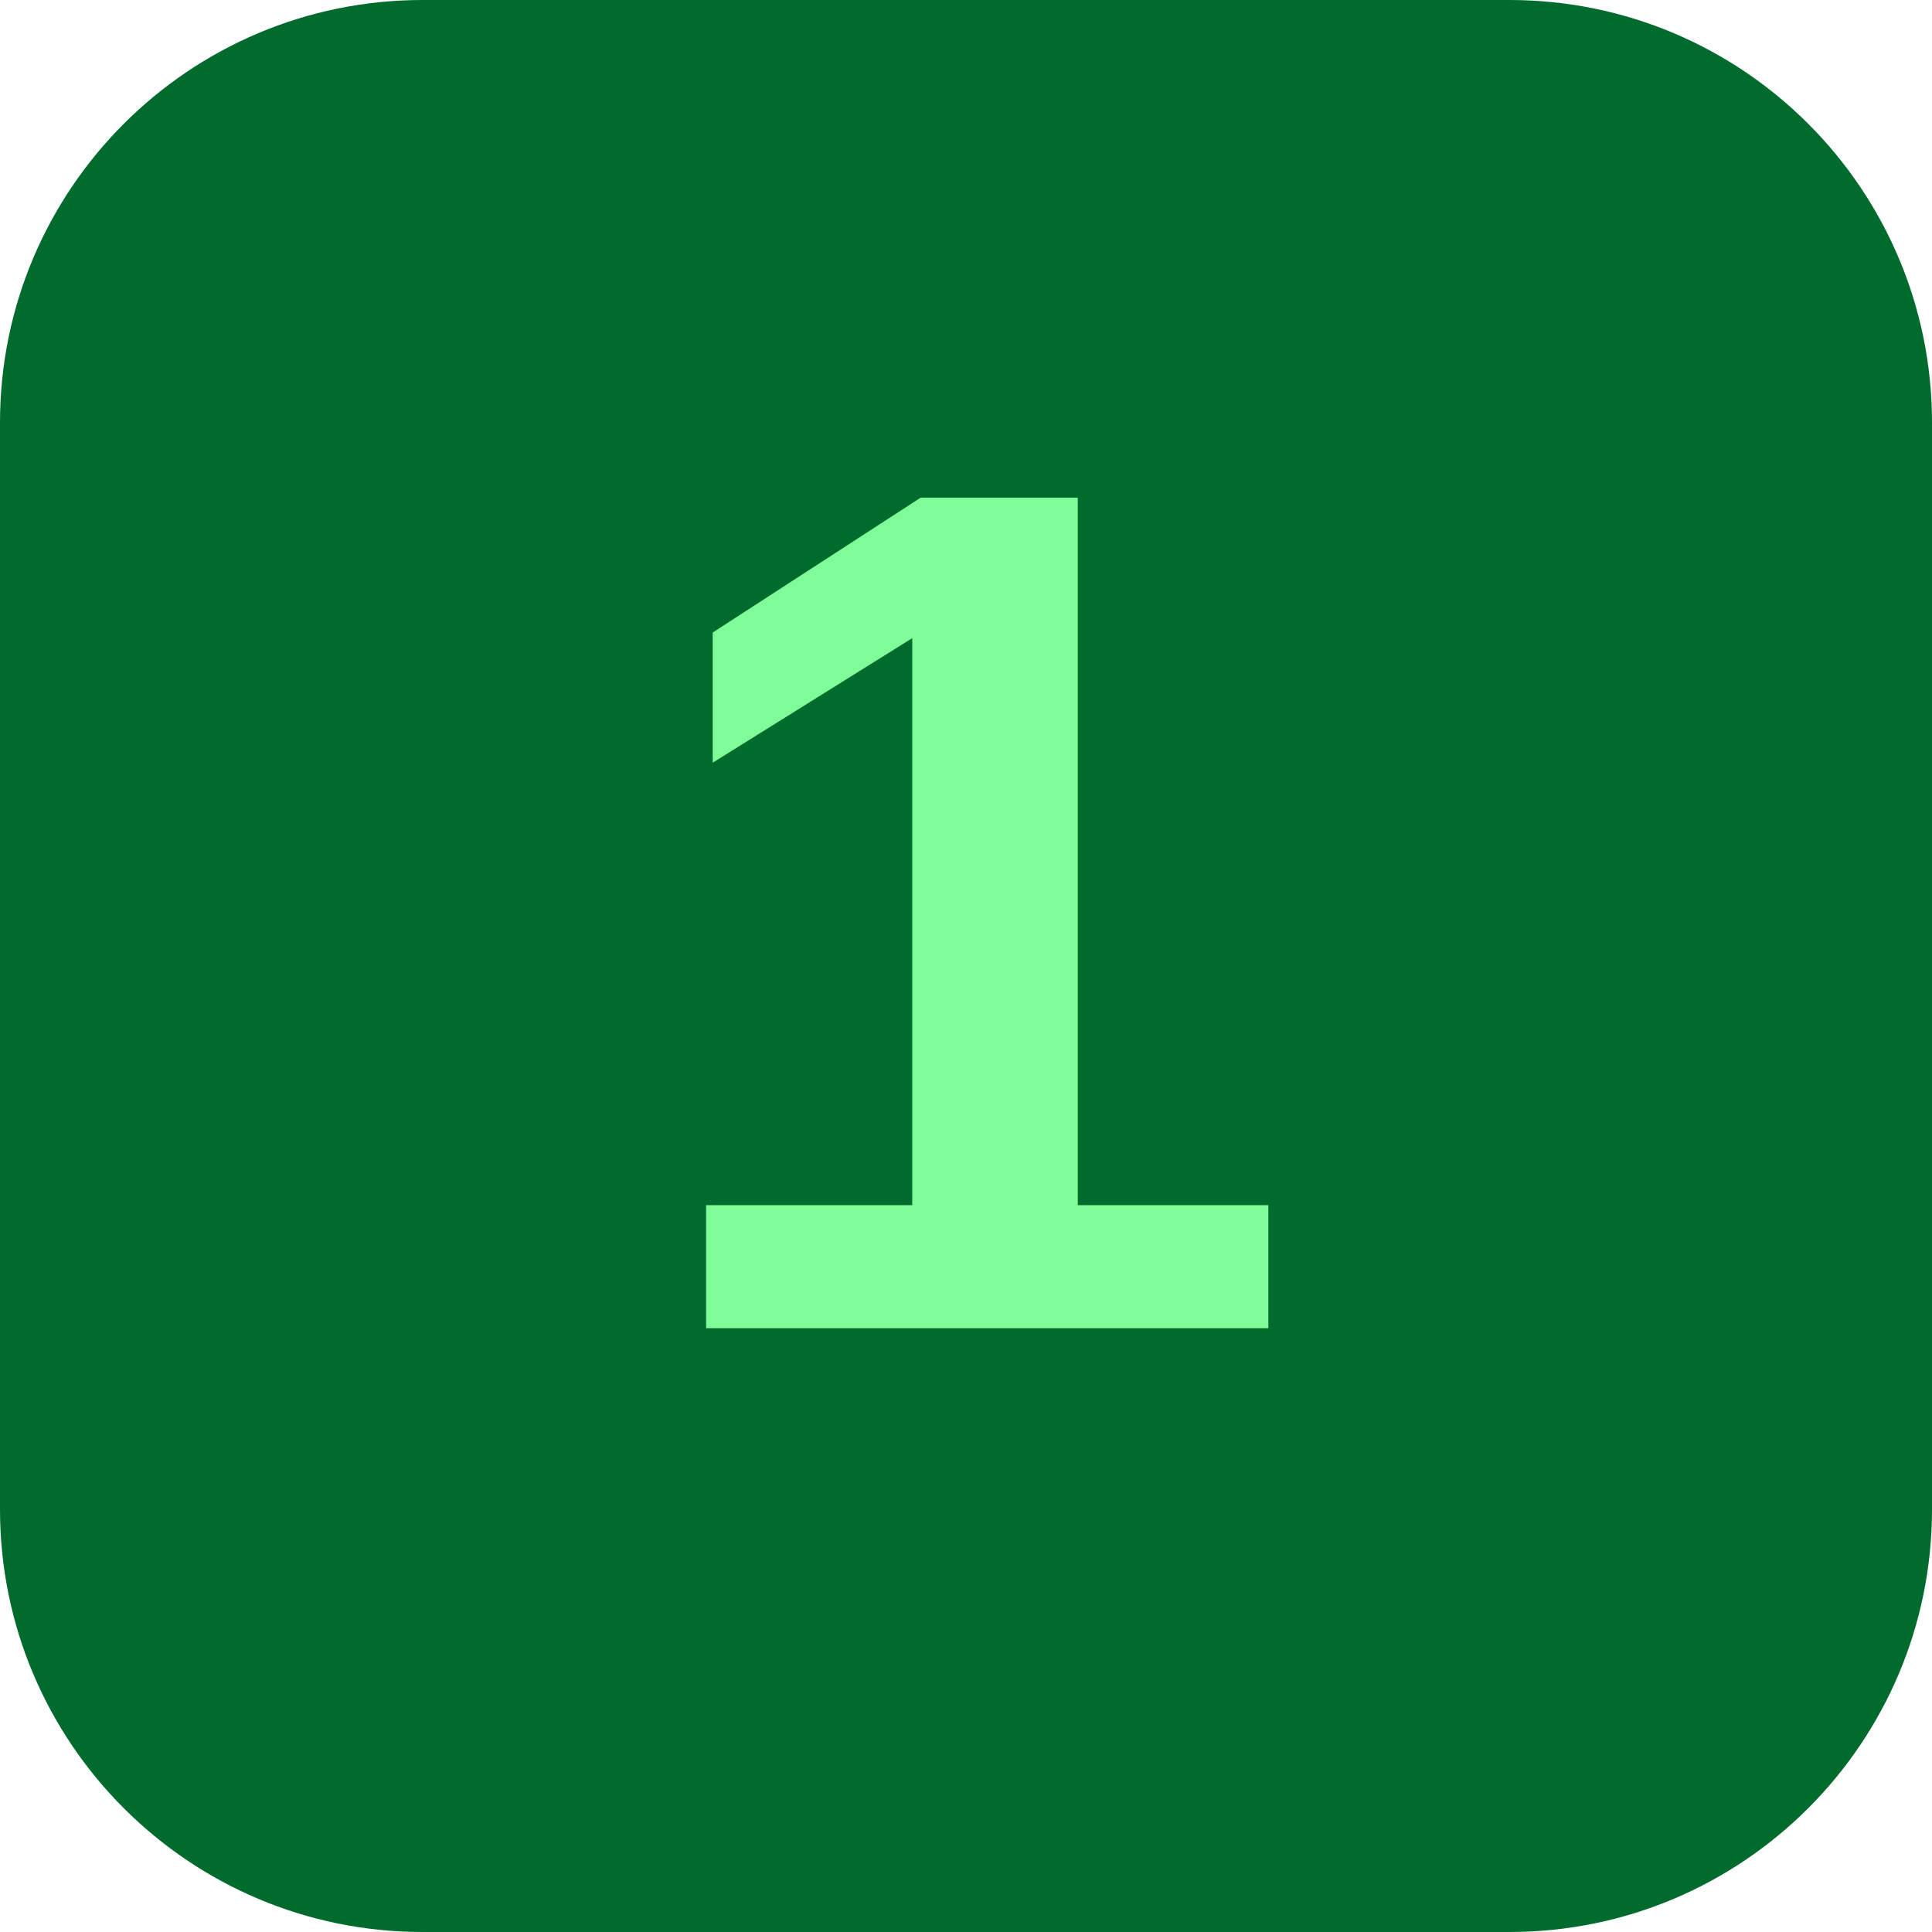
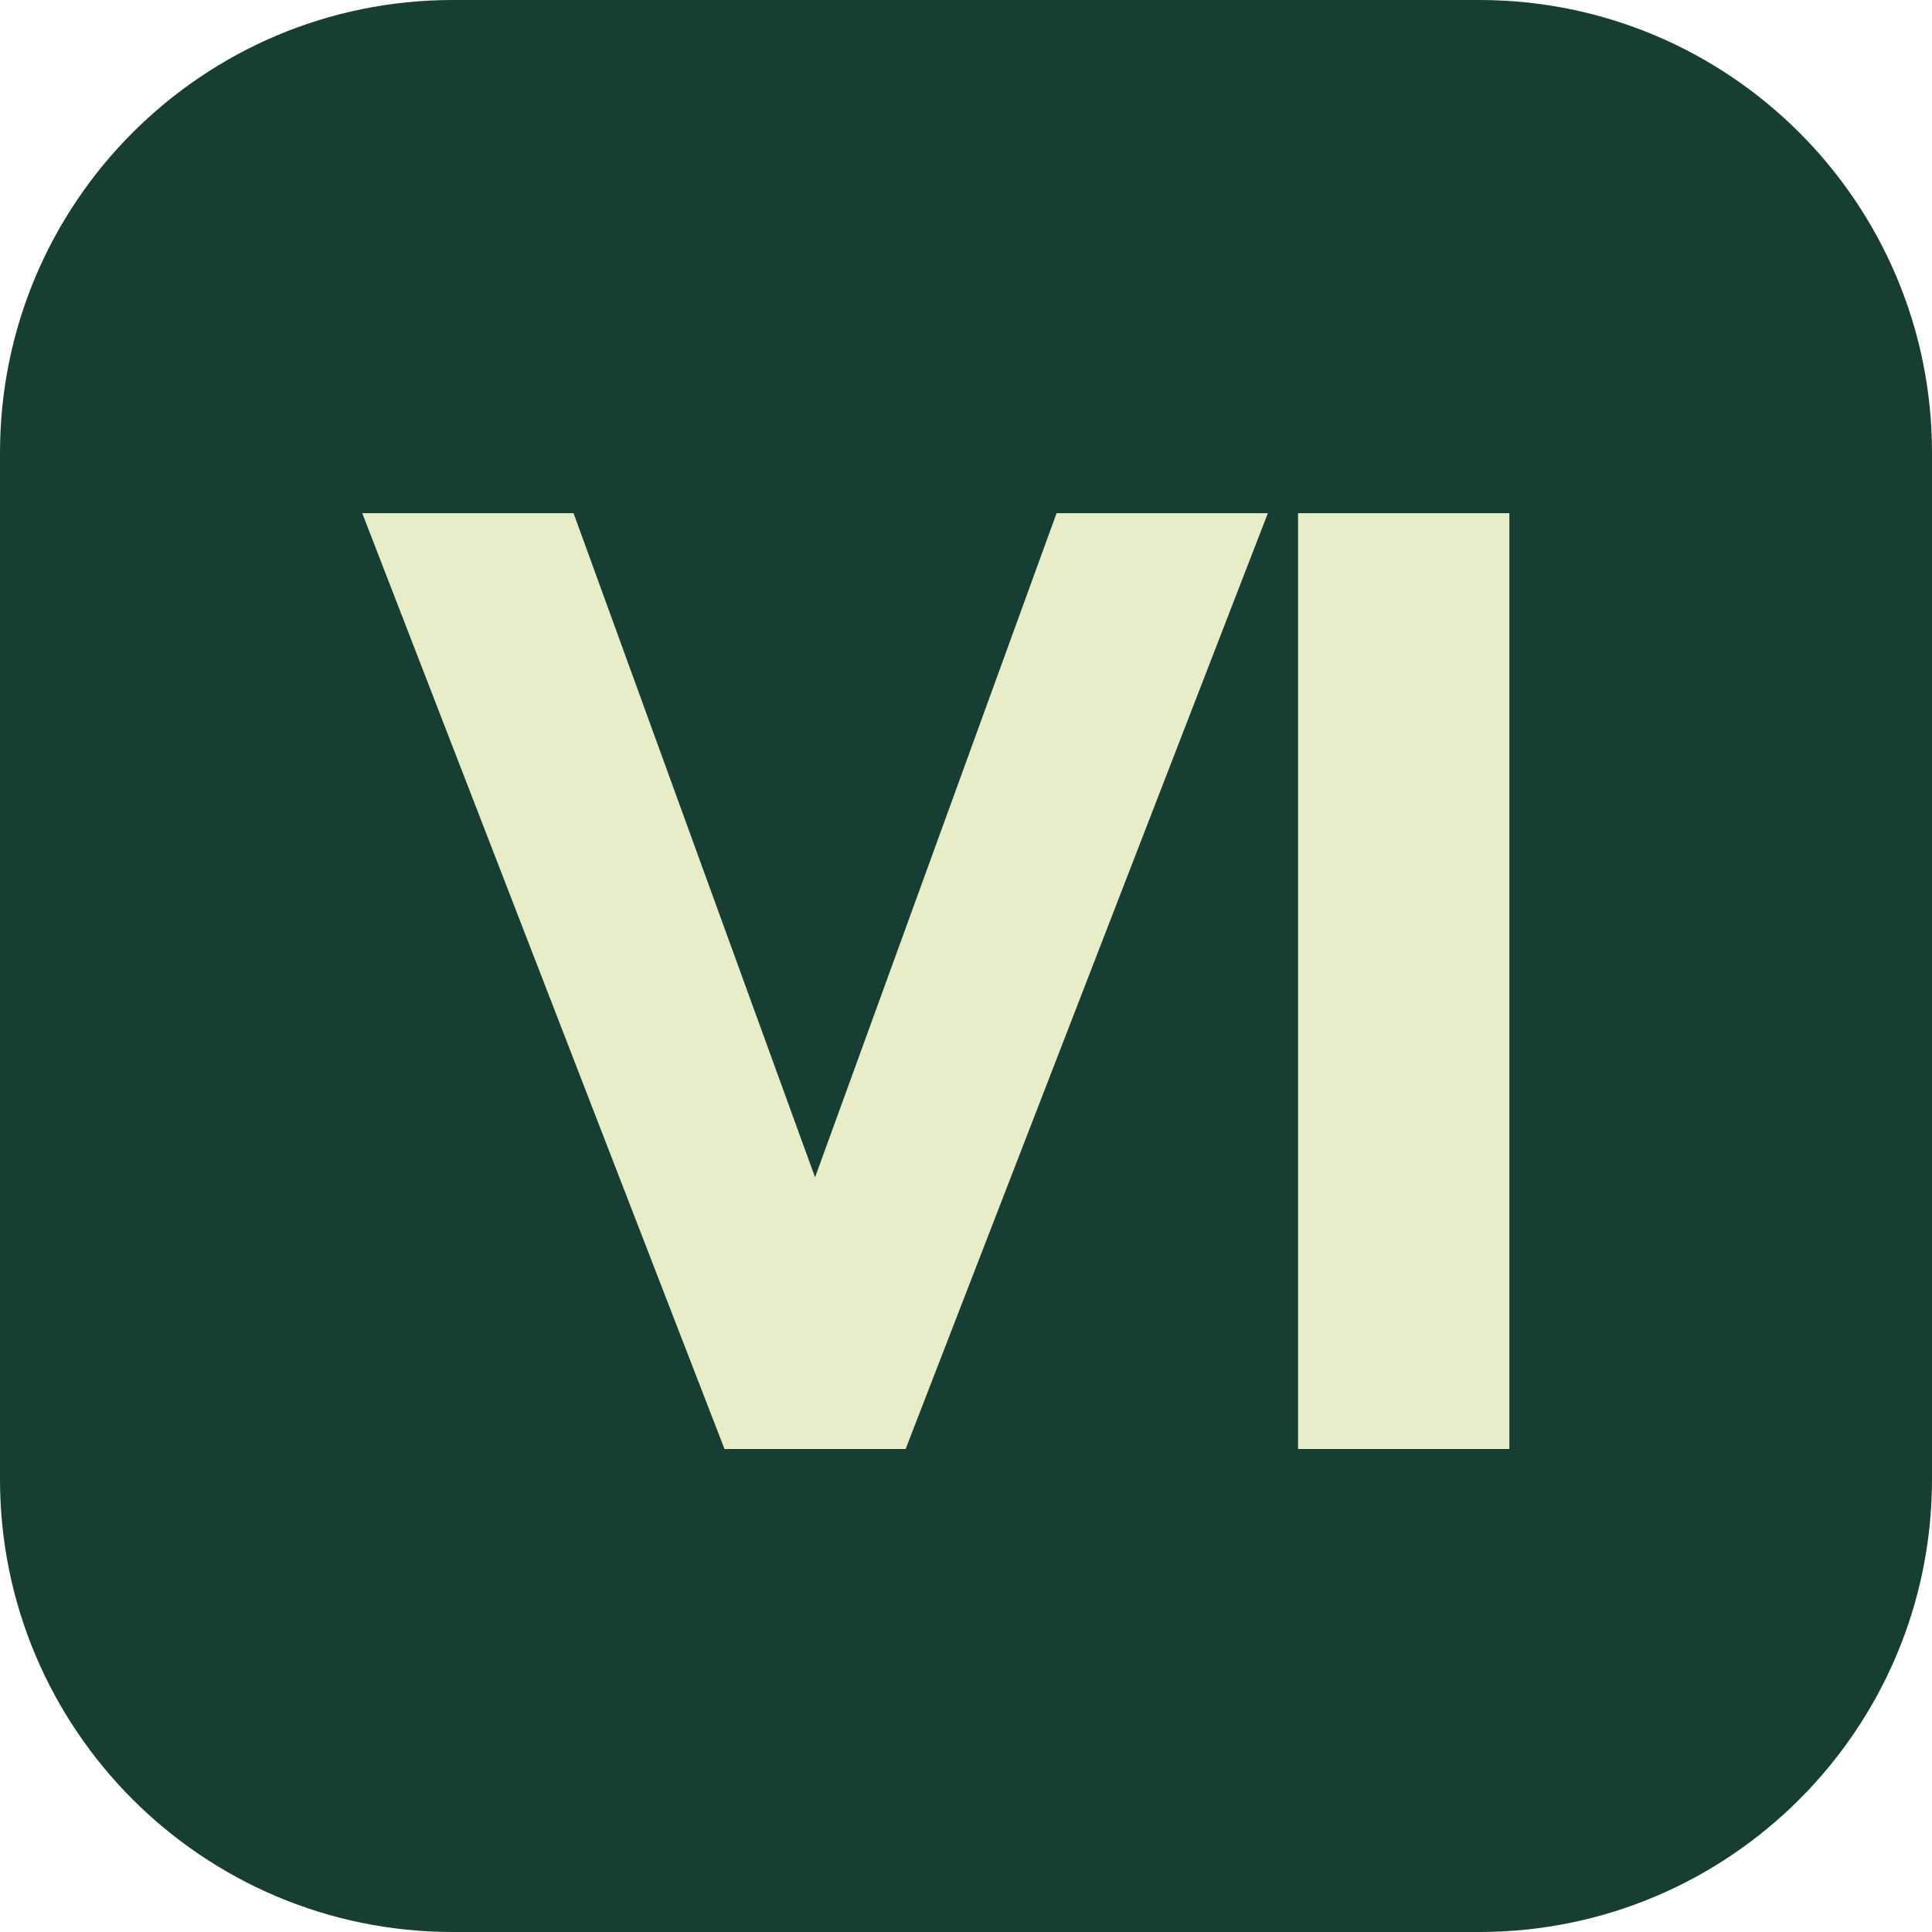
<svg xmlns="http://www.w3.org/2000/svg" viewBox="0 0 64 64">
-   <rect width="64" height="64" rx="14" fill="#006b2c" />
-   <text x="32" y="44" fill="#7ffc97" text-anchor="middle" font-family="Arial" font-size="40" font-weight="bold">1</text>
+   <rect width="64" height="64" rx="15" fill="#163e33" />
+   <path d="m12 17 12 31h6l12-31h-7L27 39l-8-22z" fill="#e7edc7" />
+   <path d="M48 17h-5v31h7V17z" fill="#e7edc7" />
</svg>
